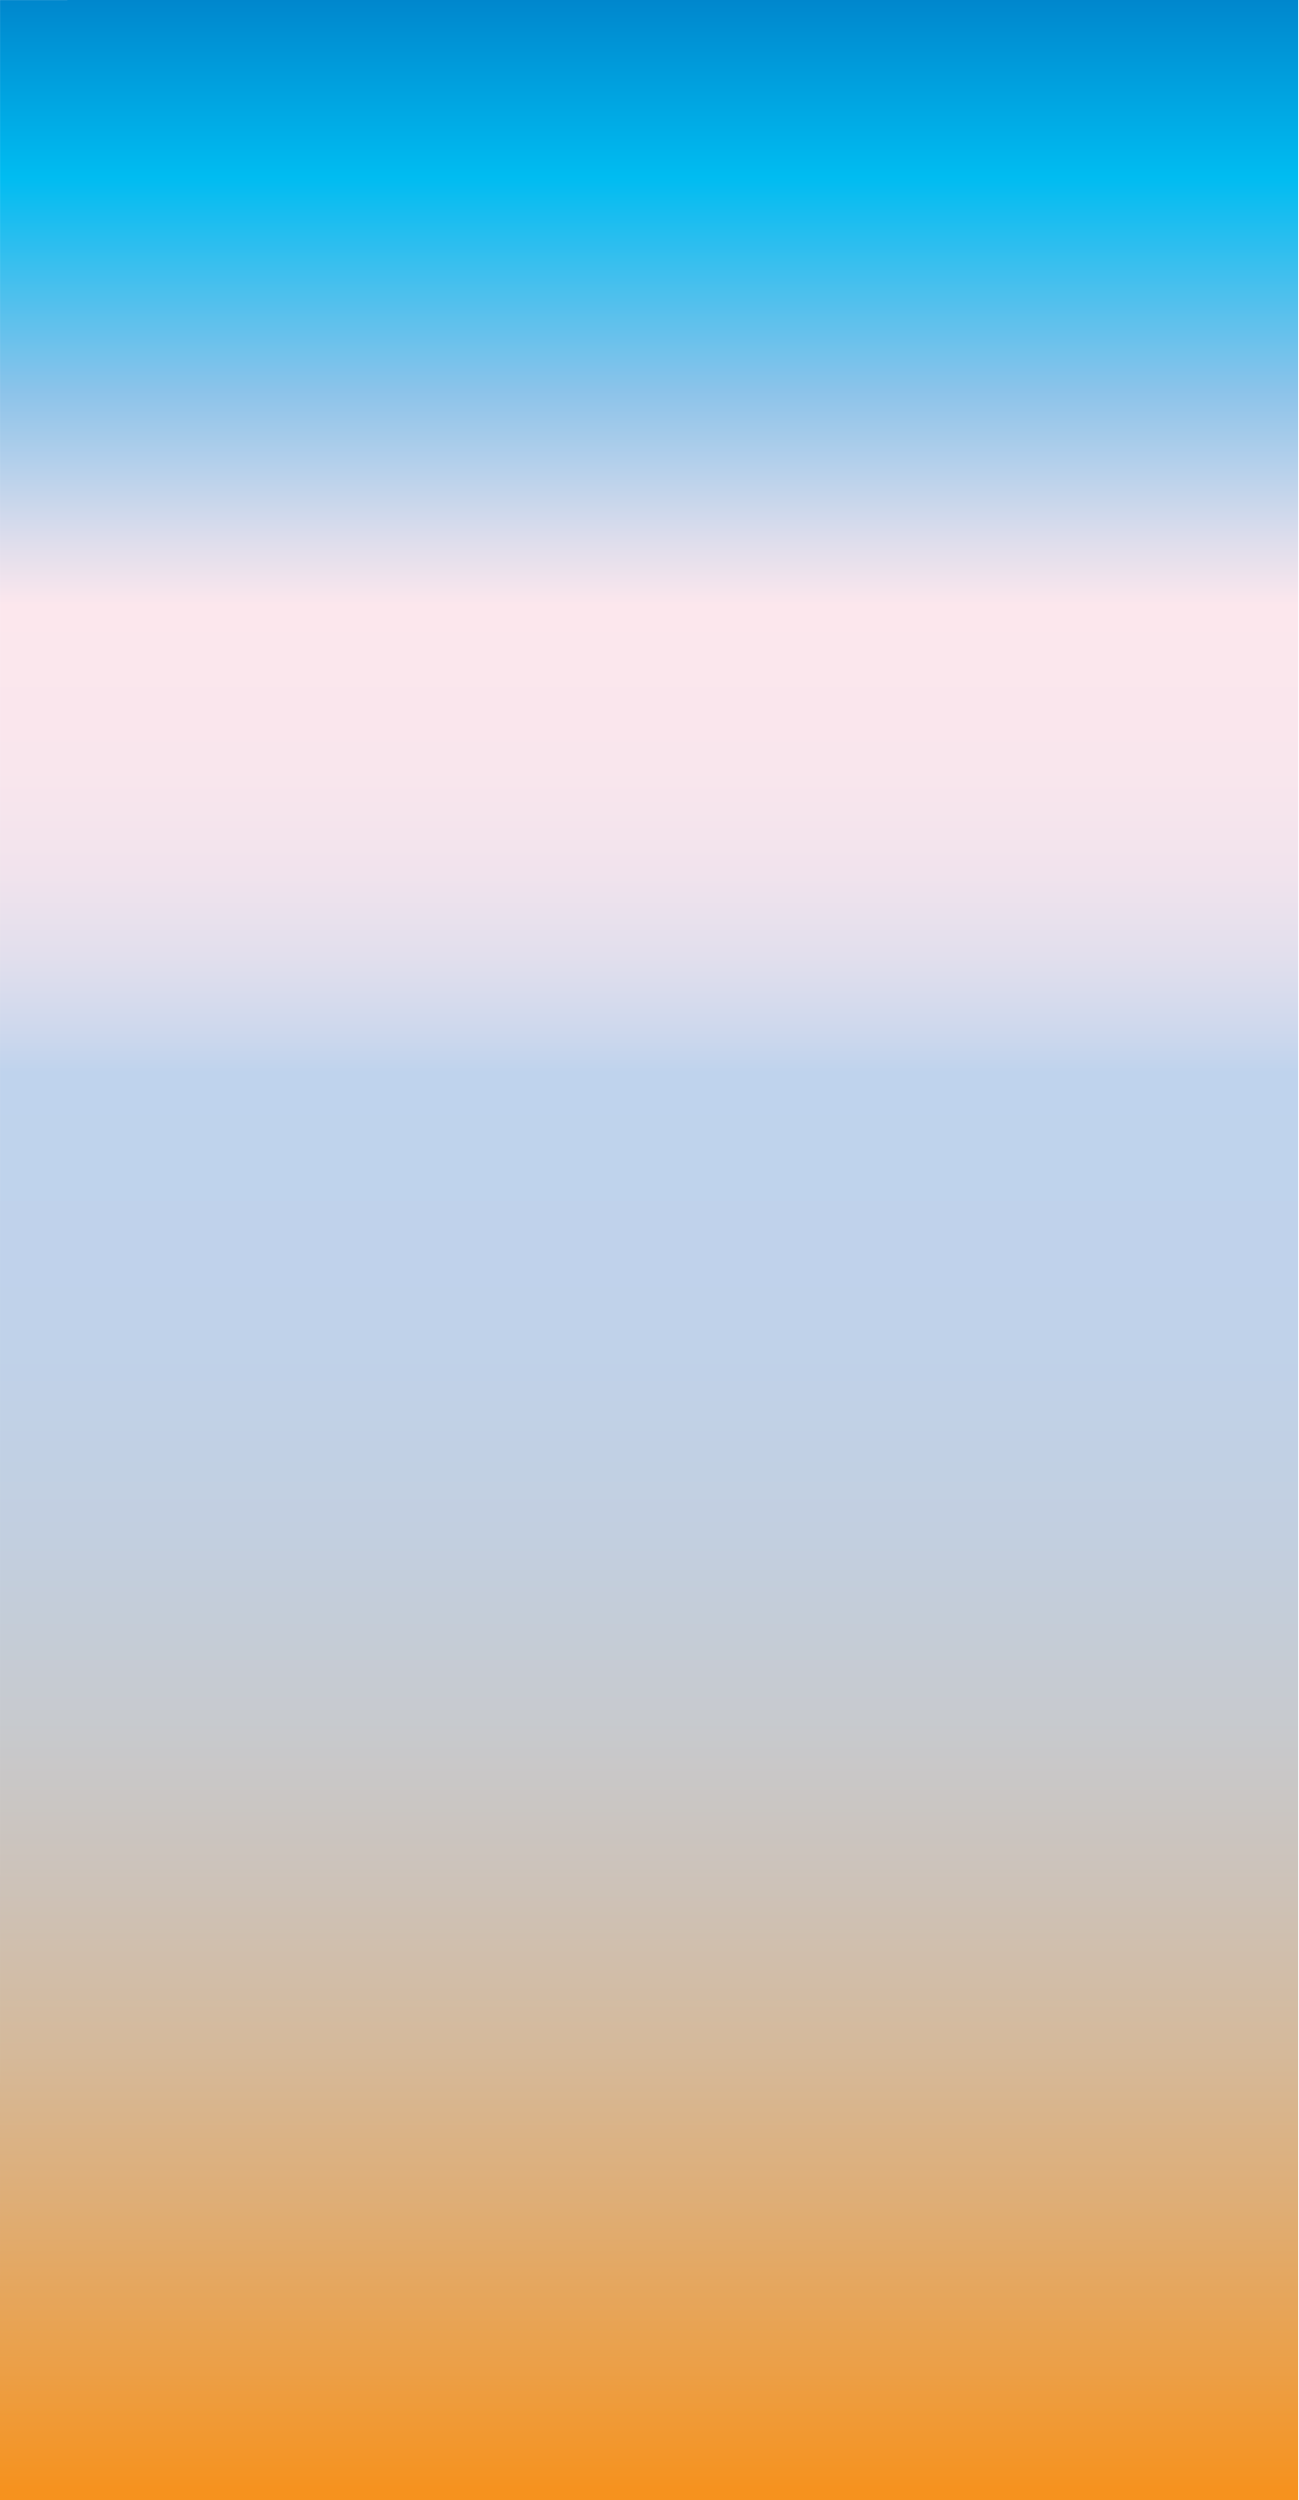
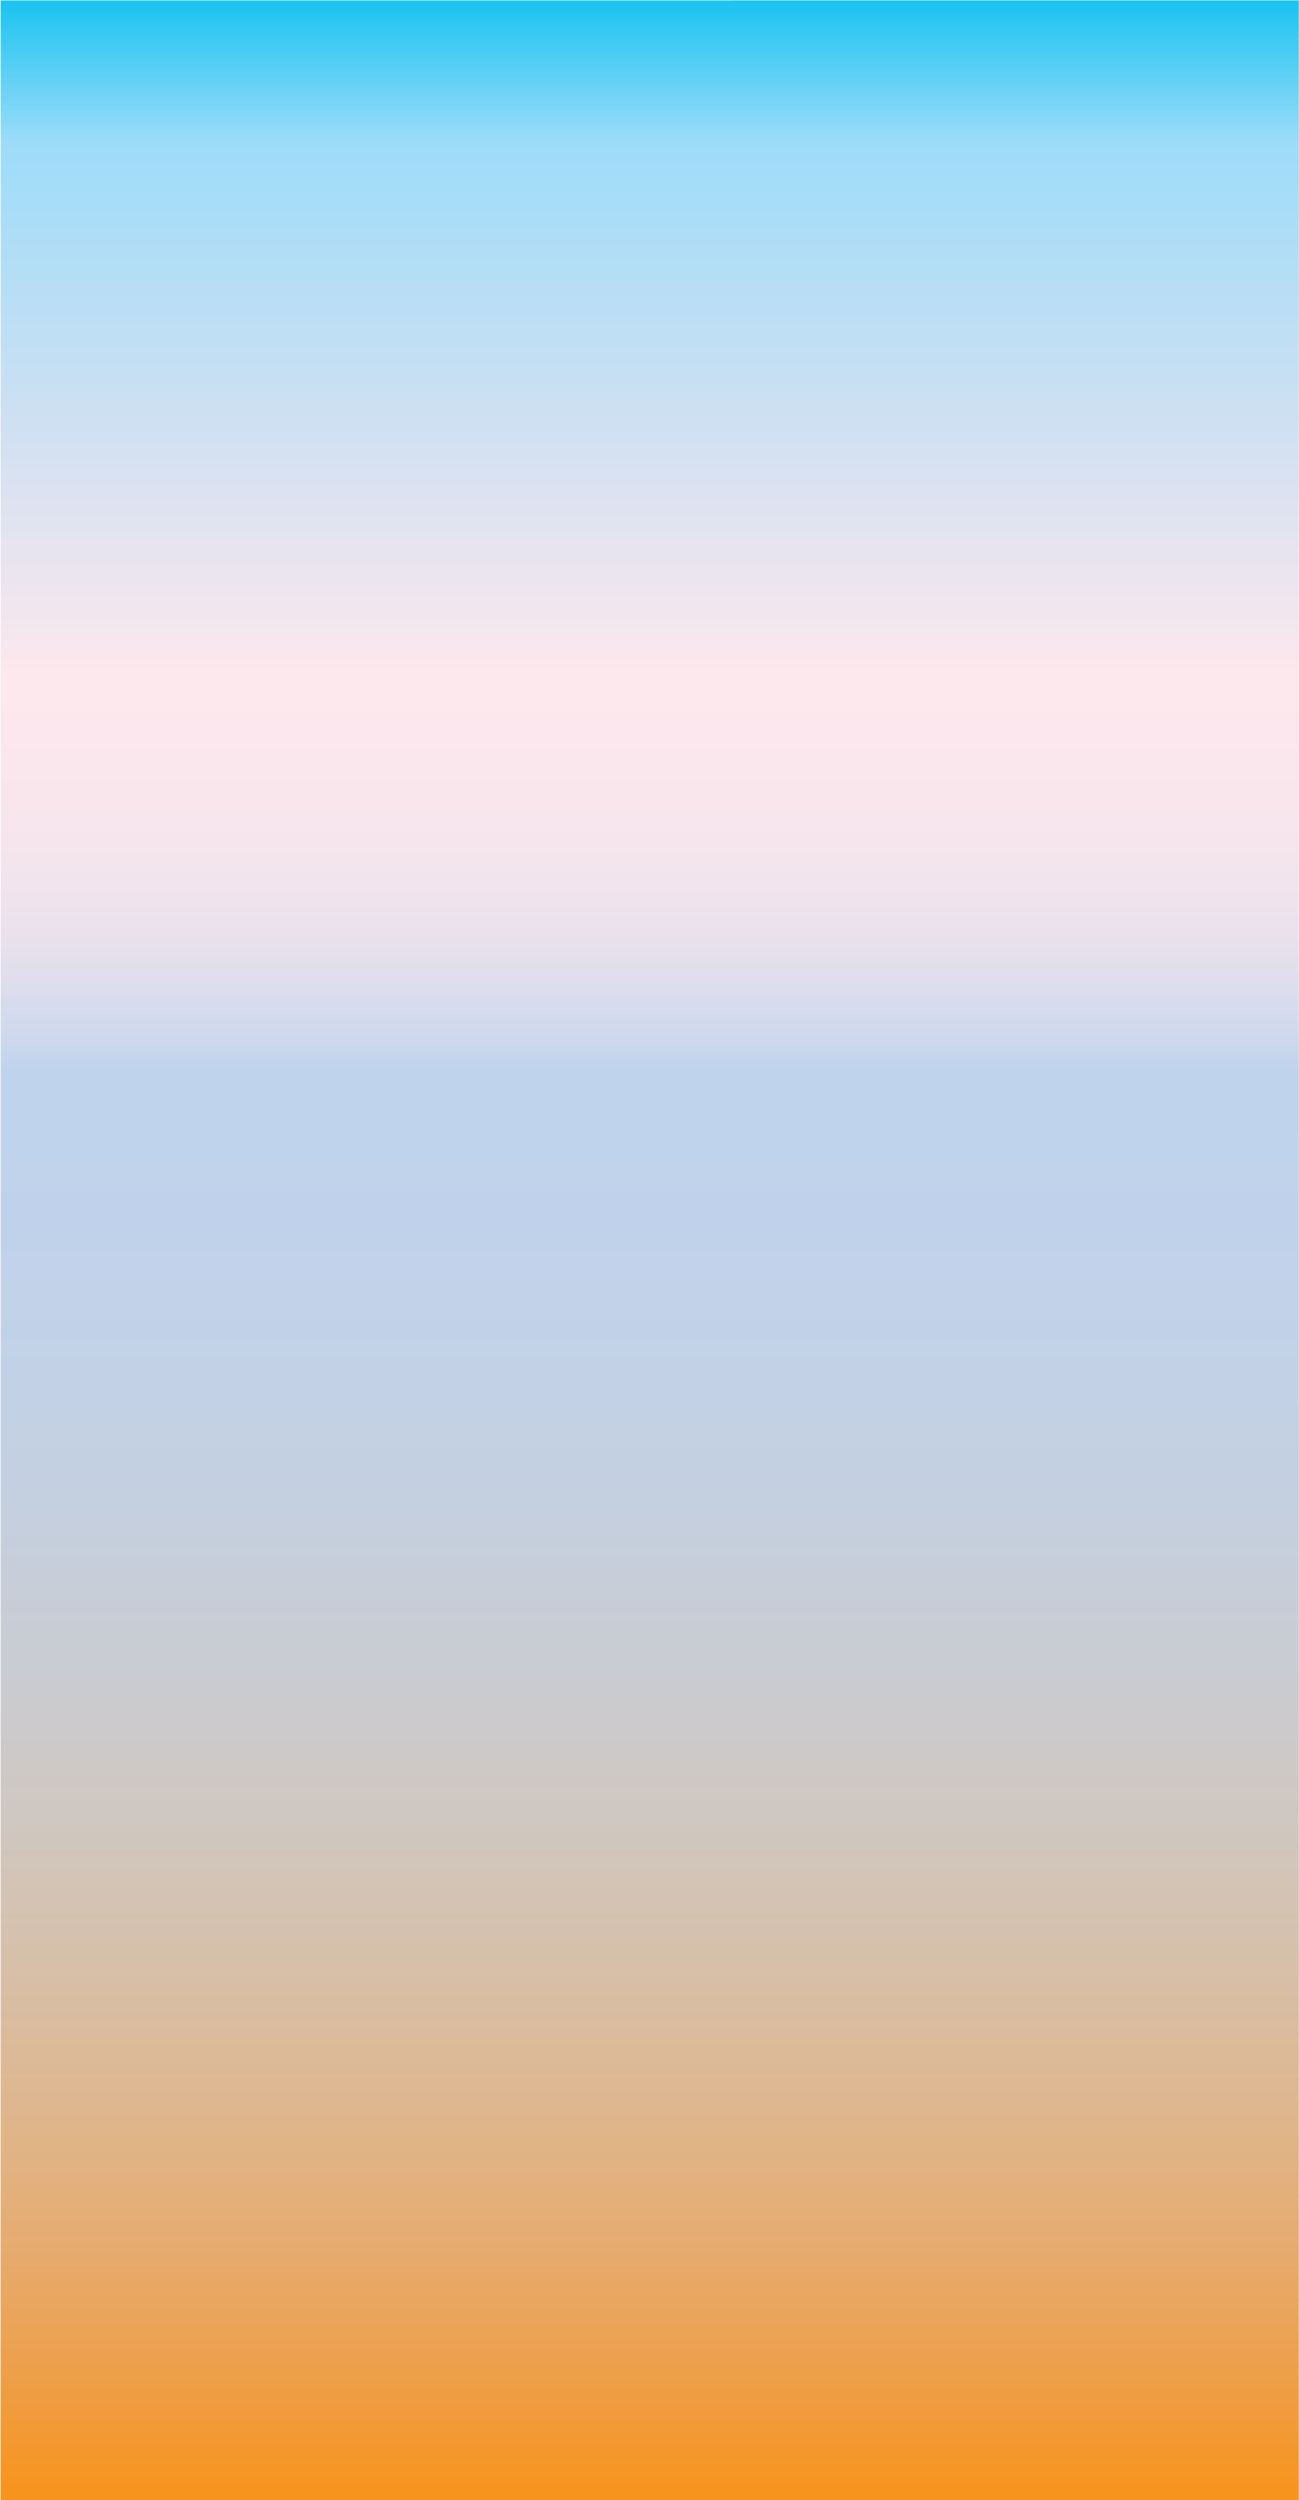
<svg xmlns="http://www.w3.org/2000/svg" version="1.1" id="Layer_1" x="0px" y="0px" width="1280px" height="2465px" viewBox="0 0 1280 2465" enable-background="new 0 0 1280 2465" xml:space="preserve">
-   <linearGradient id="SVGID_1_" gradientUnits="userSpaceOnUse" x1="640" y1="2465" x2="640" y2="-7.509117e-06">
-     <stop offset="0.004" style="stop-color:#F6921E" />
-     <stop offset="0.055" style="stop-color:#EBA049" />
-     <stop offset="0.116" style="stop-color:#DFAD74" />
-     <stop offset="0.179" style="stop-color:#D5B99A" />
-     <stop offset="0.245" style="stop-color:#CDC2B8" />
-     <stop offset="0.314" style="stop-color:#C7CACF" />
-     <stop offset="0.387" style="stop-color:#C2CFE0" />
-     <stop offset="0.468" style="stop-color:#C0D2EA" />
+   <linearGradient id="SVGID_1_" gradientUnits="userSpaceOnUse" x1="640.593" y1="2465.413" x2="640.593" y2="0.413">
+     <stop offset="0.004" style="stop-color:#F7941E" />
+     <stop offset="0.042" style="stop-color:#EF9D42" />
+     <stop offset="0.096" style="stop-color:#E7AA6C" />
+     <stop offset="0.153" style="stop-color:#DFB68C" />
+     <stop offset="0.211" style="stop-color:#D7BFA8" />
+     <stop offset="0.271" style="stop-color:#D0C7C0" />
+     <stop offset="0.335" style="stop-color:#C9CCD2" />
+     <stop offset="0.402" style="stop-color:#C4D0E0" />
+     <stop offset="0.476" style="stop-color:#C1D2E9" />
    <stop offset="0.571" style="stop-color:#BFD3ED" />
-     <stop offset="0.588" style="stop-color:#CED8ED" />
-     <stop offset="0.618" style="stop-color:#E2DFED" />
-     <stop offset="0.651" style="stop-color:#F1E3ED" />
-     <stop offset="0.692" style="stop-color:#F9E6ED" />
-     <stop offset="0.758" style="stop-color:#FCE7ED" />
-     <stop offset="0.782" style="stop-color:#E0DEEC" />
-     <stop offset="0.834" style="stop-color:#99C7EA" />
-     <stop offset="0.844" style="stop-color:#8BC3EA" />
-     <stop offset="0.929" style="stop-color:#00BCF1" />
-     <stop offset="1" style="stop-color:#0087CD" />
+     <stop offset="0.583" style="stop-color:#CCD7ED" />
+     <stop offset="0.609" style="stop-color:#E0DEED" />
+     <stop offset="0.638" style="stop-color:#EFE3ED" />
+     <stop offset="0.673" style="stop-color:#F8E6ED" />
+     <stop offset="0.73" style="stop-color:#FDE8ED" />
+     <stop offset="0.833" style="stop-color:#CEE0F2" />
+     <stop offset="0.943" style="stop-color:#9DDCF9" />
+     <stop offset="1" style="stop-color:#19C3F0" />
  </linearGradient>
-   <polygon fill="url(#SVGID_1_)" points="1280,2465 0,2465 0.045,0.035 1280,0 " />
+   <polygon fill="url(#SVGID_1_)" points="1280.593,2465.413 0.593,2465.413 0.638,0.448 1280.593,0.413 " />
</svg>
